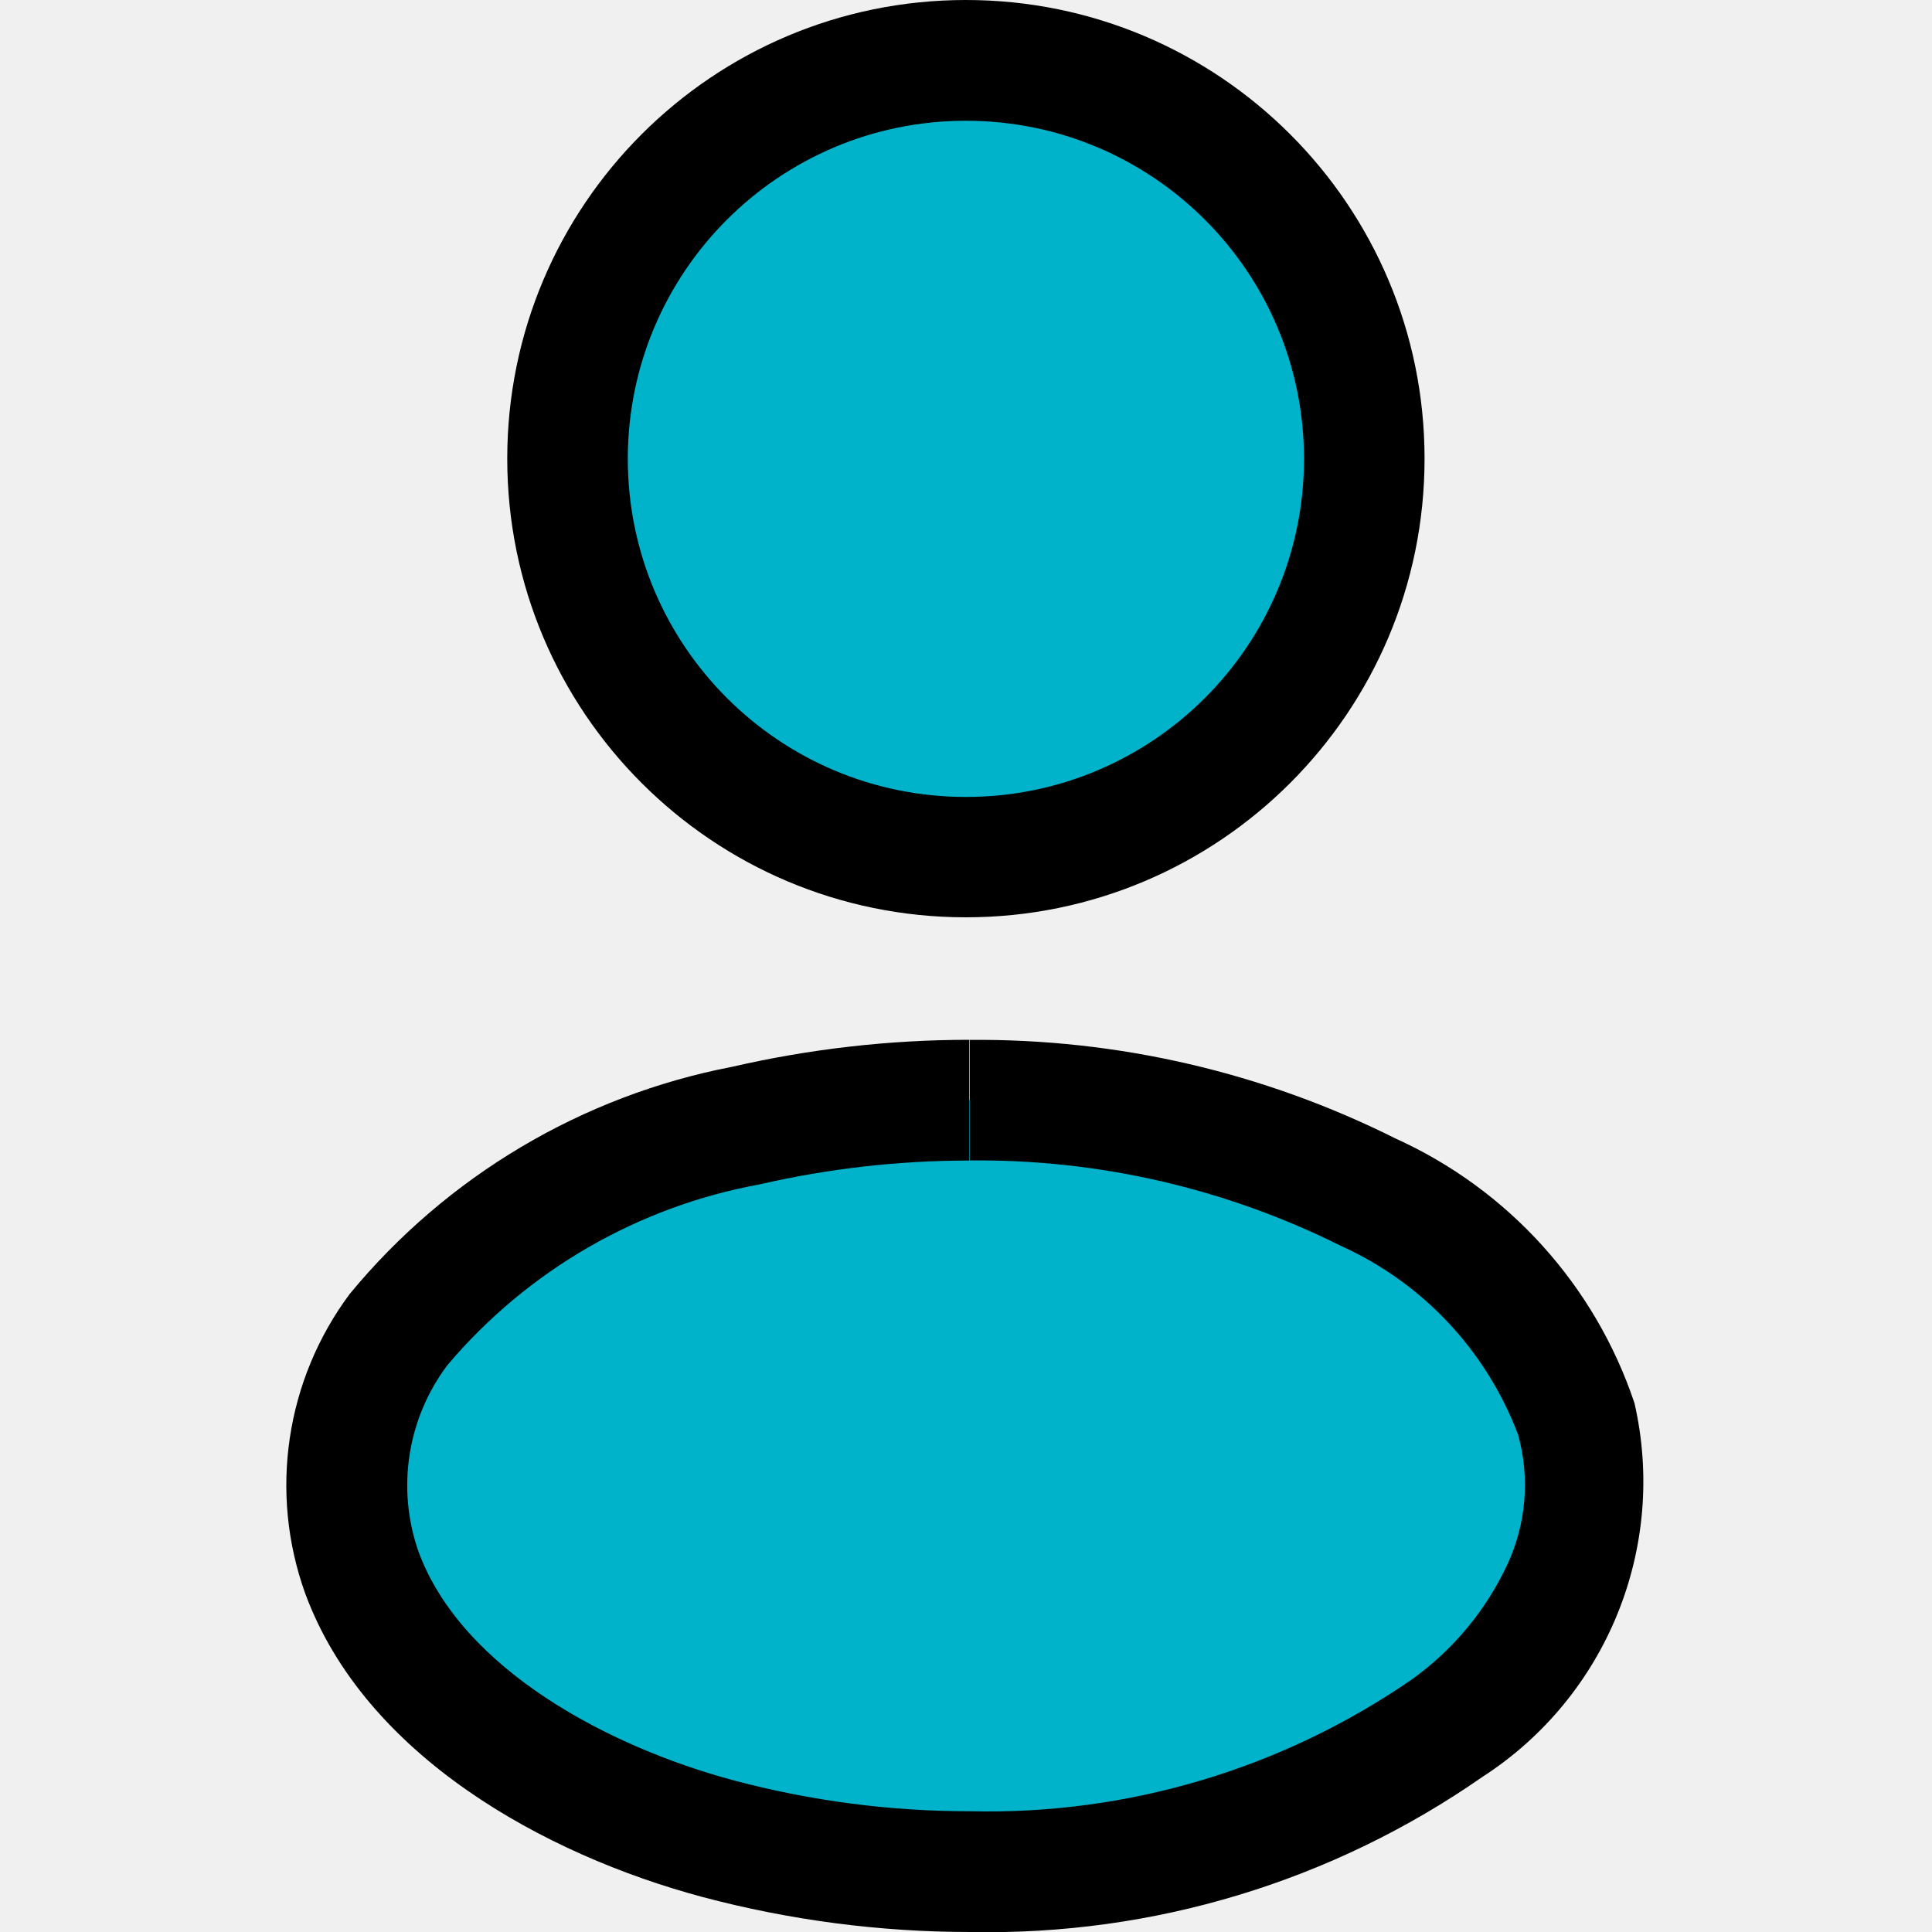
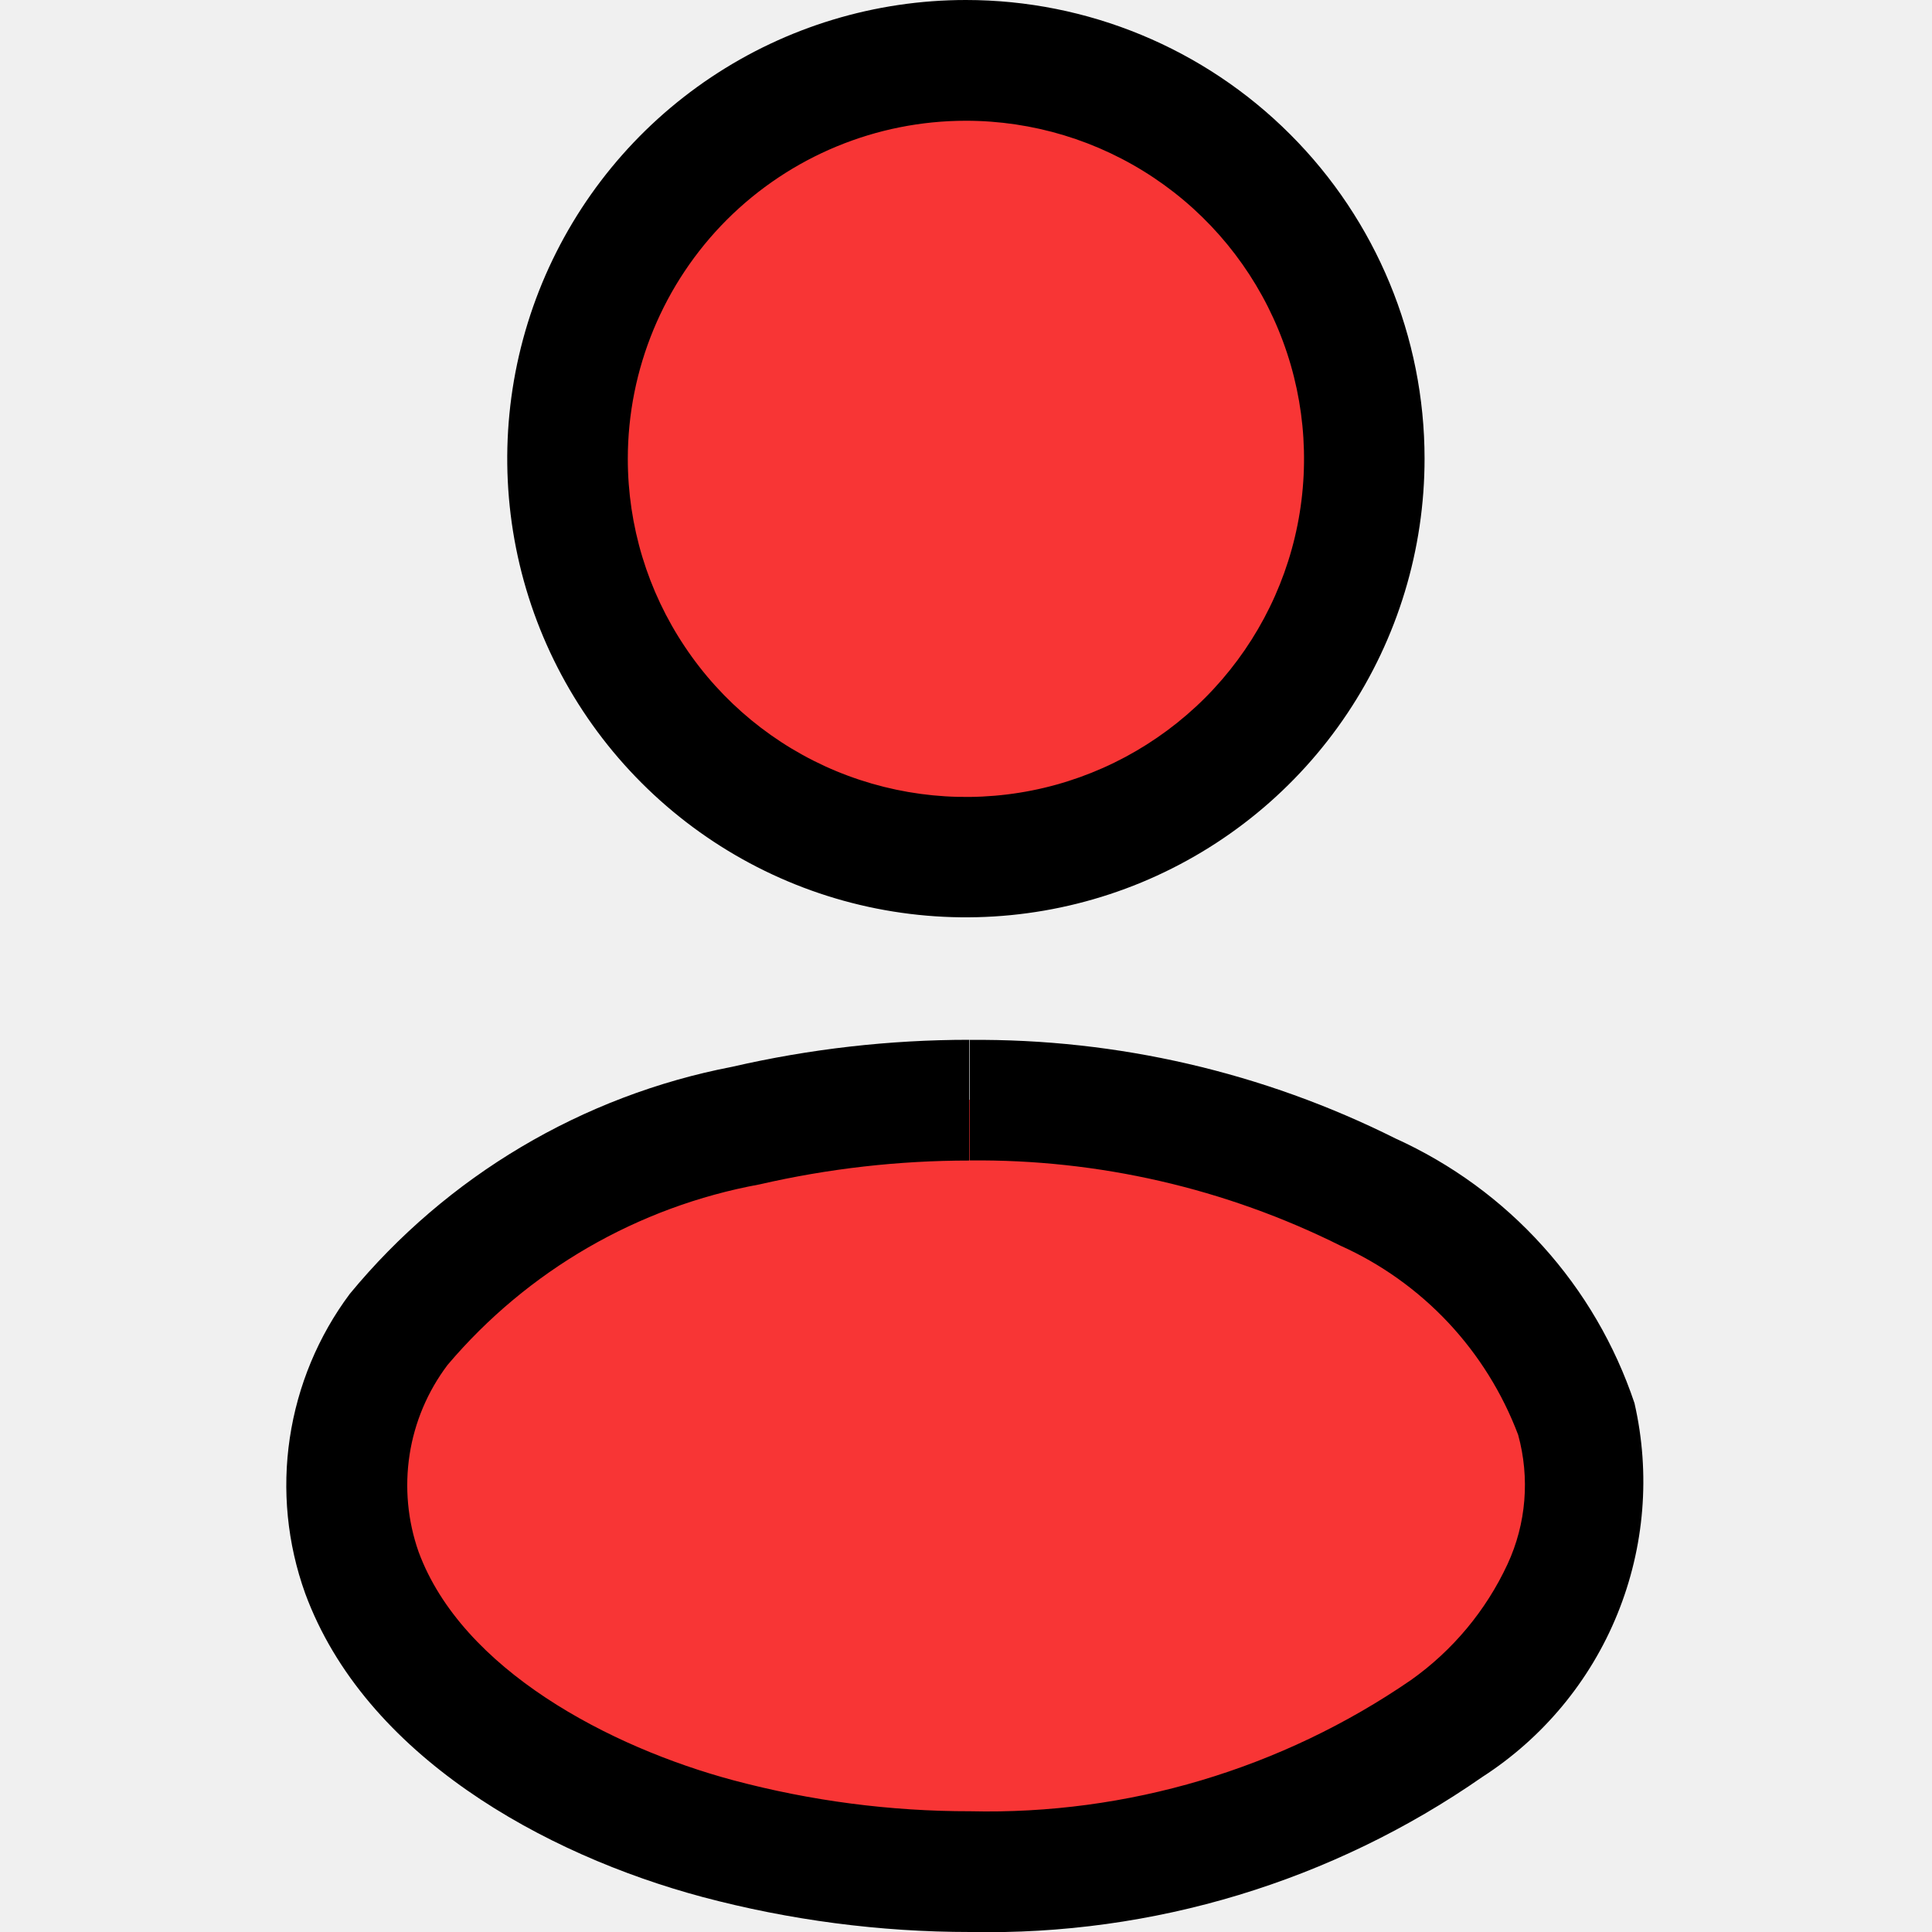
- <svg xmlns="http://www.w3.org/2000/svg" id="profile_active" width="20" height="20" viewBox="0 0 20 20">
-   <rect id="back" width="20" height="20" fill="none" />
-   <g id="Active_profile" transform="translate(2.962)">
-     <circle id="Ellipse_307" data-name="Ellipse 307" cx="4.123" cy="4.123" r="4.123" transform="translate(2.914 0.625)" fill="#00b2ca" />
-     <path id="Path_23943" data-name="Path 23943" d="M7.05,18.79a10.106,10.106,0,0,1-2.613-.341c-.7-.186-3.016-.935-3.686-2.755a2.7,2.7,0,0,1,.38-2.518,6.156,6.156,0,0,1,3.6-2.11A10.3,10.3,0,0,1,7.043,10.8a9.037,9.037,0,0,1,4.125.952A4.1,4.1,0,0,1,13.325,14.1a2.563,2.563,0,0,1-.141,1.756,3.678,3.678,0,0,1-1.2,1.447A8.353,8.353,0,0,1,7.05,18.79Z" transform="translate(0.032 0.585)" fill="#00b2ca" />
+ <svg xmlns="http://www.w3.org/2000/svg" width="20" height="20" viewBox="0 0 20 20" fill="none">
+   <g clip-path="url(#clip0_1287_22)">
+     <path d="M9.999 8.871C12.276 8.871 14.122 7.025 14.122 4.748C14.122 2.471 12.276 0.625 9.999 0.625C7.722 0.625 5.876 2.471 5.876 4.748C5.876 7.025 7.722 8.871 9.999 8.871Z" fill="#F83535" />
+     <path d="M10.044 19.375C9.162 19.376 8.283 19.261 7.431 19.034C6.731 18.848 4.415 18.099 3.745 16.279C3.596 15.86 3.553 15.412 3.62 14.972C3.686 14.533 3.859 14.117 4.125 13.761C5.043 12.66 6.316 11.914 7.725 11.651C8.483 11.475 9.259 11.386 10.037 11.385C11.468 11.371 12.882 11.697 14.162 12.337C14.66 12.565 15.108 12.889 15.478 13.293C15.849 13.696 16.134 14.169 16.319 14.685C16.481 15.269 16.431 15.891 16.178 16.441C15.91 17.019 15.497 17.518 14.978 17.888C13.531 18.891 11.804 19.412 10.044 19.375Z" fill="#F83535" />
+     <path d="M9.999 1.25C10.691 1.25 11.368 1.455 11.944 1.84C12.519 2.224 12.968 2.771 13.233 3.411C13.498 4.05 13.567 4.754 13.432 5.433C13.297 6.112 12.963 6.735 12.474 7.225C11.984 7.714 11.361 8.048 10.682 8.183C10.003 8.318 9.299 8.248 8.66 7.984C8.02 7.719 7.473 7.27 7.089 6.694C6.704 6.119 6.499 5.442 6.499 4.75C6.499 3.822 6.868 2.932 7.524 2.275C8.181 1.619 9.071 1.25 9.999 1.25ZM9.999 0C9.06 0 8.142 0.278 7.361 0.8C6.58 1.322 5.972 2.063 5.612 2.931C5.253 3.799 5.159 4.753 5.342 5.674C5.525 6.595 5.978 7.441 6.642 8.105C7.306 8.769 8.152 9.222 9.073 9.405C9.994 9.588 10.948 9.494 11.816 9.135C12.684 8.775 13.425 8.167 13.947 7.386C14.469 6.605 14.747 5.687 14.747 4.748C14.747 3.489 14.247 2.281 13.356 1.391C12.466 0.5 11.258 0 9.999 0Z" fill="black" />
+     <path d="M10.038 10.763V12.013C11.369 11.999 12.685 12.301 13.876 12.895C14.297 13.084 14.676 13.355 14.992 13.691C15.307 14.027 15.553 14.422 15.716 14.854C15.838 15.299 15.8 15.773 15.606 16.192C15.383 16.672 15.038 17.086 14.606 17.392C13.266 18.313 11.67 18.788 10.045 18.75C9.218 18.751 8.394 18.643 7.594 18.43C6.312 18.087 4.783 17.285 4.333 16.064C4.22 15.742 4.188 15.397 4.24 15.059C4.292 14.722 4.427 14.403 4.633 14.13C5.461 13.152 6.602 12.492 7.862 12.261C8.574 12.097 9.302 12.014 10.033 12.014V10.764M10.033 10.764C9.208 10.764 8.385 10.858 7.581 11.043C6.028 11.342 4.627 12.174 3.621 13.394C3.294 13.832 3.081 14.345 3 14.886C2.919 15.427 2.974 15.979 3.159 16.494C3.778 18.176 5.636 19.199 7.27 19.637C8.175 19.878 9.108 20 10.045 20C11.937 20.038 13.792 19.476 15.345 18.395C15.973 17.99 16.462 17.401 16.743 16.709C17.025 16.016 17.087 15.254 16.92 14.525C16.718 13.923 16.395 13.369 15.969 12.898C15.544 12.426 15.025 12.048 14.447 11.786C13.079 11.101 11.566 10.751 10.036 10.765L10.033 10.764Z" fill="black" />
  </g>
-   <g id="profile" transform="translate(2.962)">
-     <path id="Path_23924" data-name="Path 23924" d="M7.037,1.25a3.5,3.5,0,1,1-3.5,3.5,3.5,3.5,0,0,1,3.5-3.5m0-1.25a4.748,4.748,0,1,0,4.748,4.748A4.748,4.748,0,0,0,7.037,0h0Z" />
-     <path id="Path_23925" data-name="Path 23925" d="M7.076,10.763v1.25a8.4,8.4,0,0,1,3.838.882,3.5,3.5,0,0,1,1.84,1.959,1.955,1.955,0,0,1-.11,1.338,3.05,3.05,0,0,1-1,1.2A7.729,7.729,0,0,1,7.083,18.75a9.474,9.474,0,0,1-2.451-.32c-1.282-.343-2.811-1.145-3.261-2.366a2.071,2.071,0,0,1,.3-1.934A5.535,5.535,0,0,1,4.9,12.261a9.675,9.675,0,0,1,2.171-.247v-1.25m0,0a10.947,10.947,0,0,0-2.452.279A6.8,6.8,0,0,0,.659,13.394a3.312,3.312,0,0,0-.462,3.1c.619,1.682,2.477,2.705,4.111,3.143A10.783,10.783,0,0,0,7.083,20a8.957,8.957,0,0,0,5.3-1.605,3.639,3.639,0,0,0,1.575-3.87,4.614,4.614,0,0,0-2.473-2.739,9.65,9.65,0,0,0-4.411-1.021h0Z" />
-   </g>
+   <defs>
+     <clipPath id="clip0_1287_22">
+       <rect width="20" height="20" fill="white" />
+     </clipPath>
+   </defs>
</svg>
